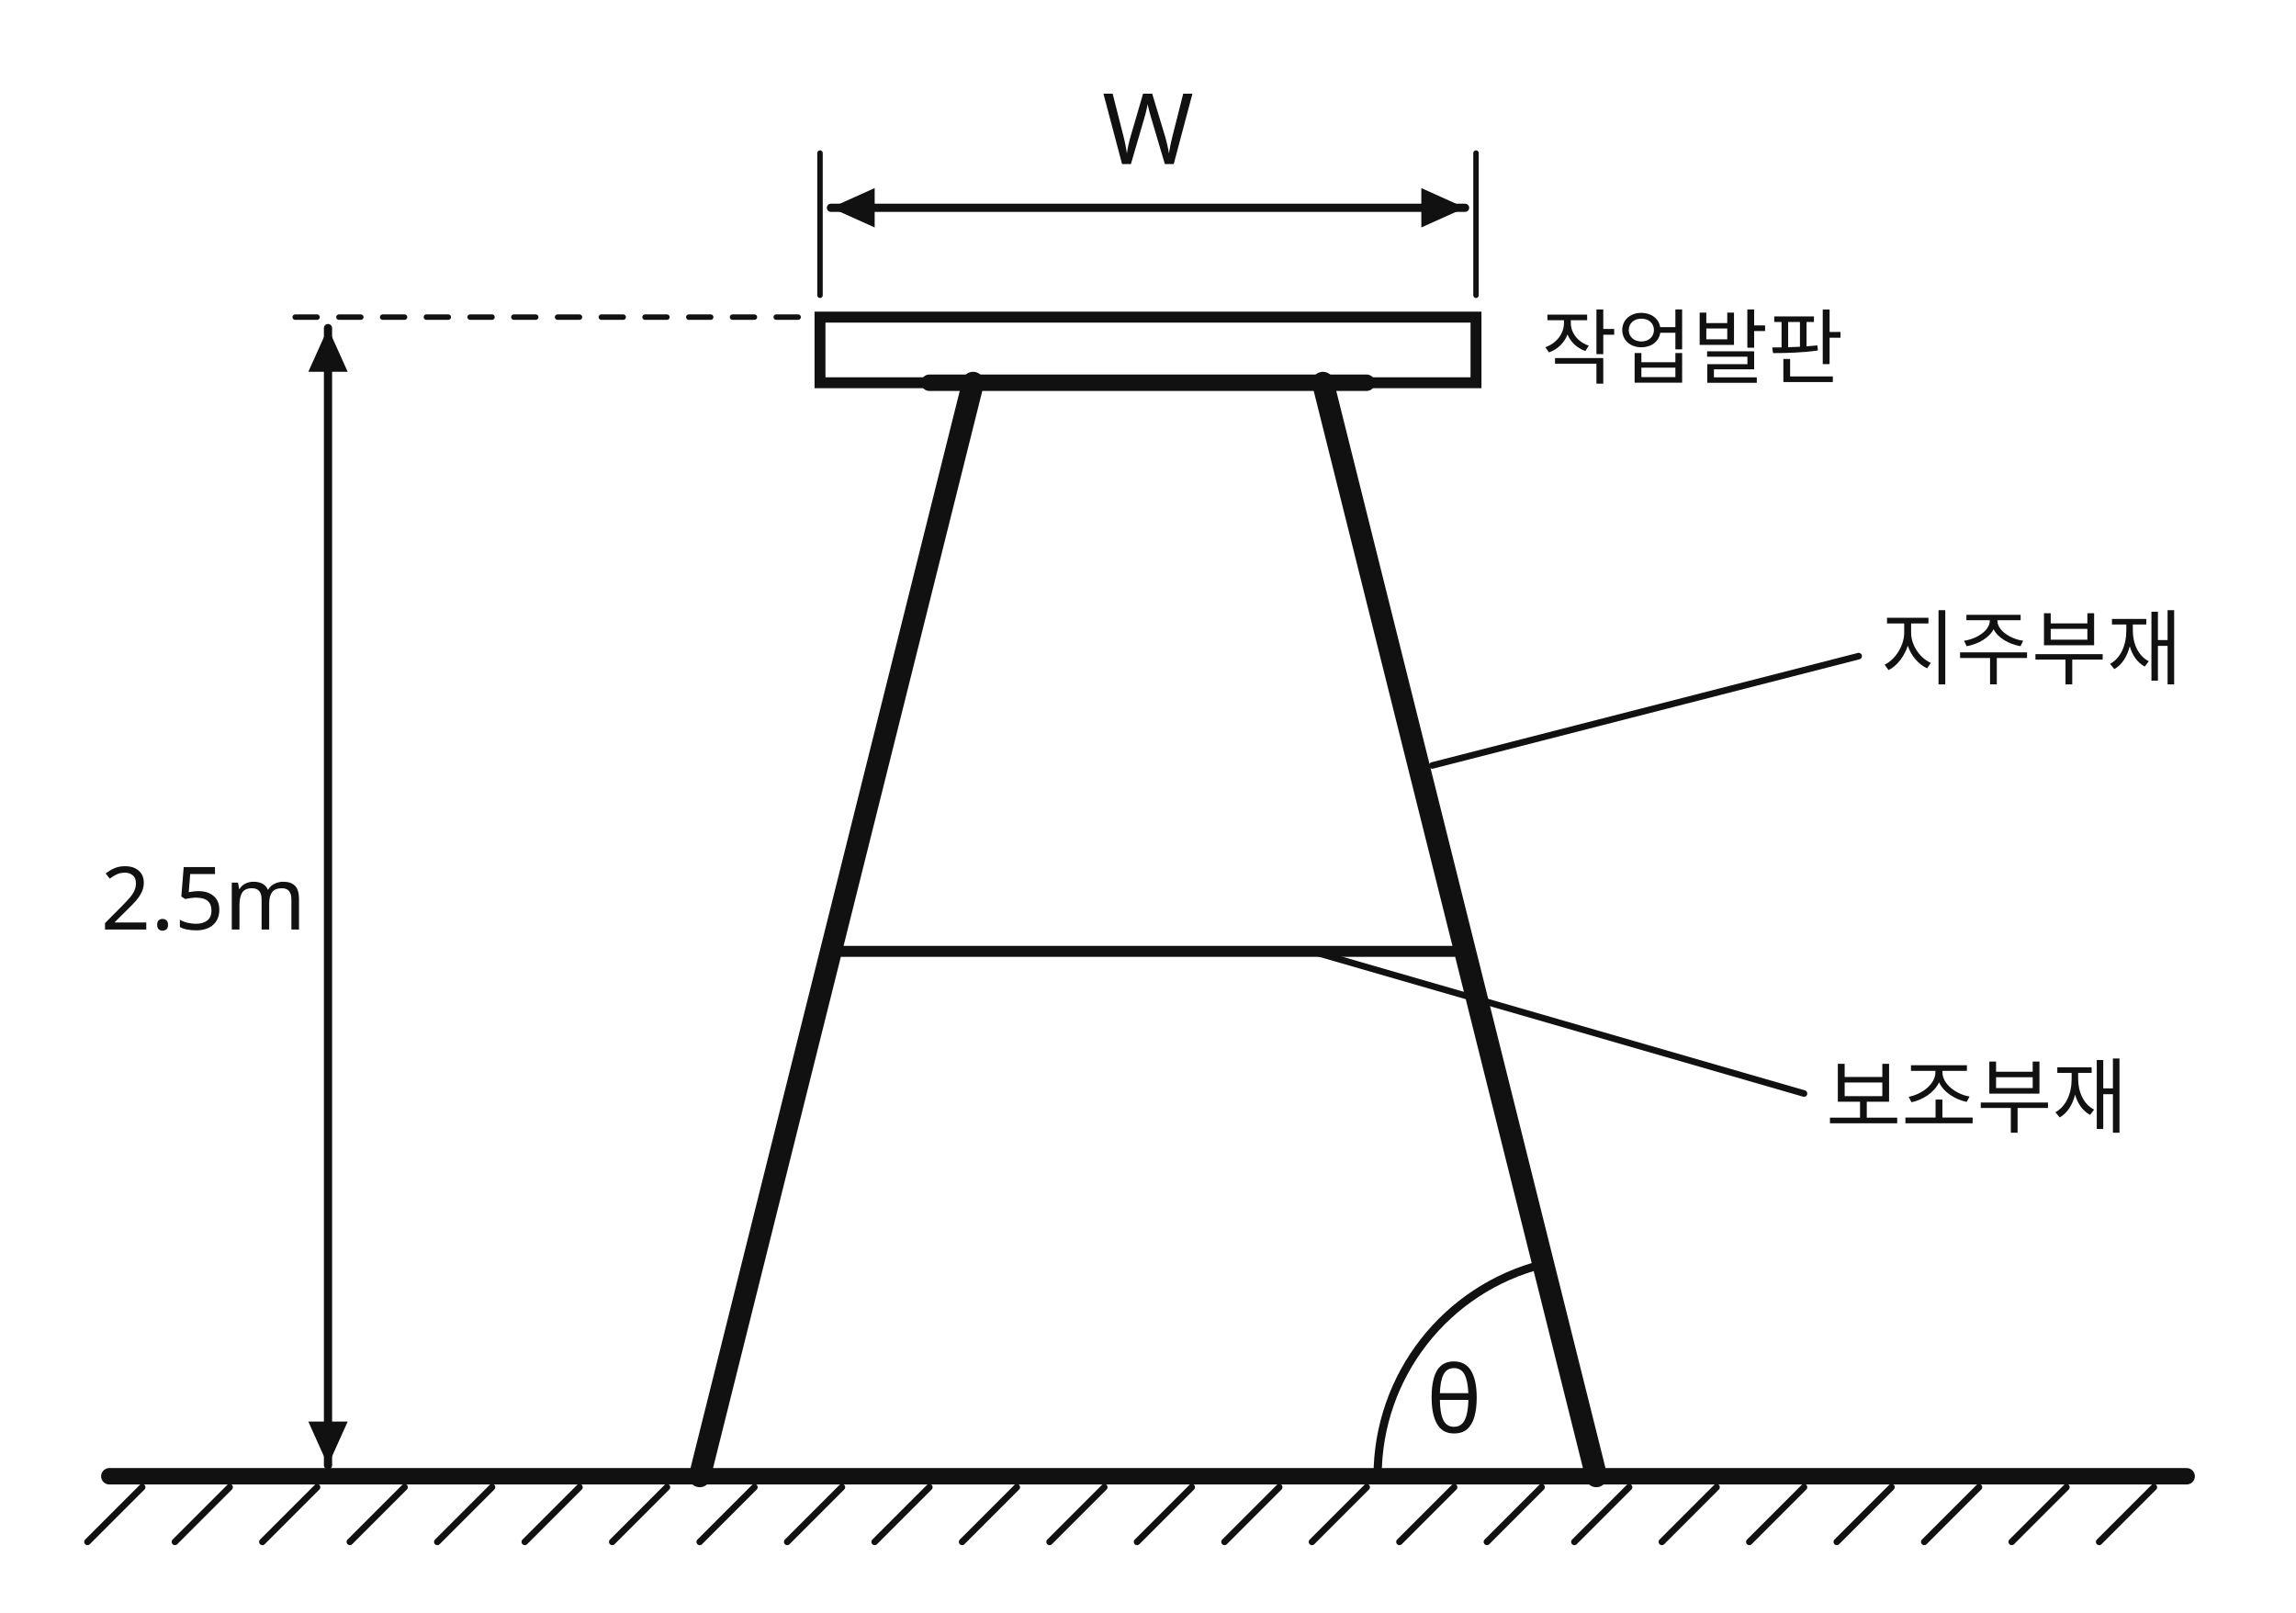
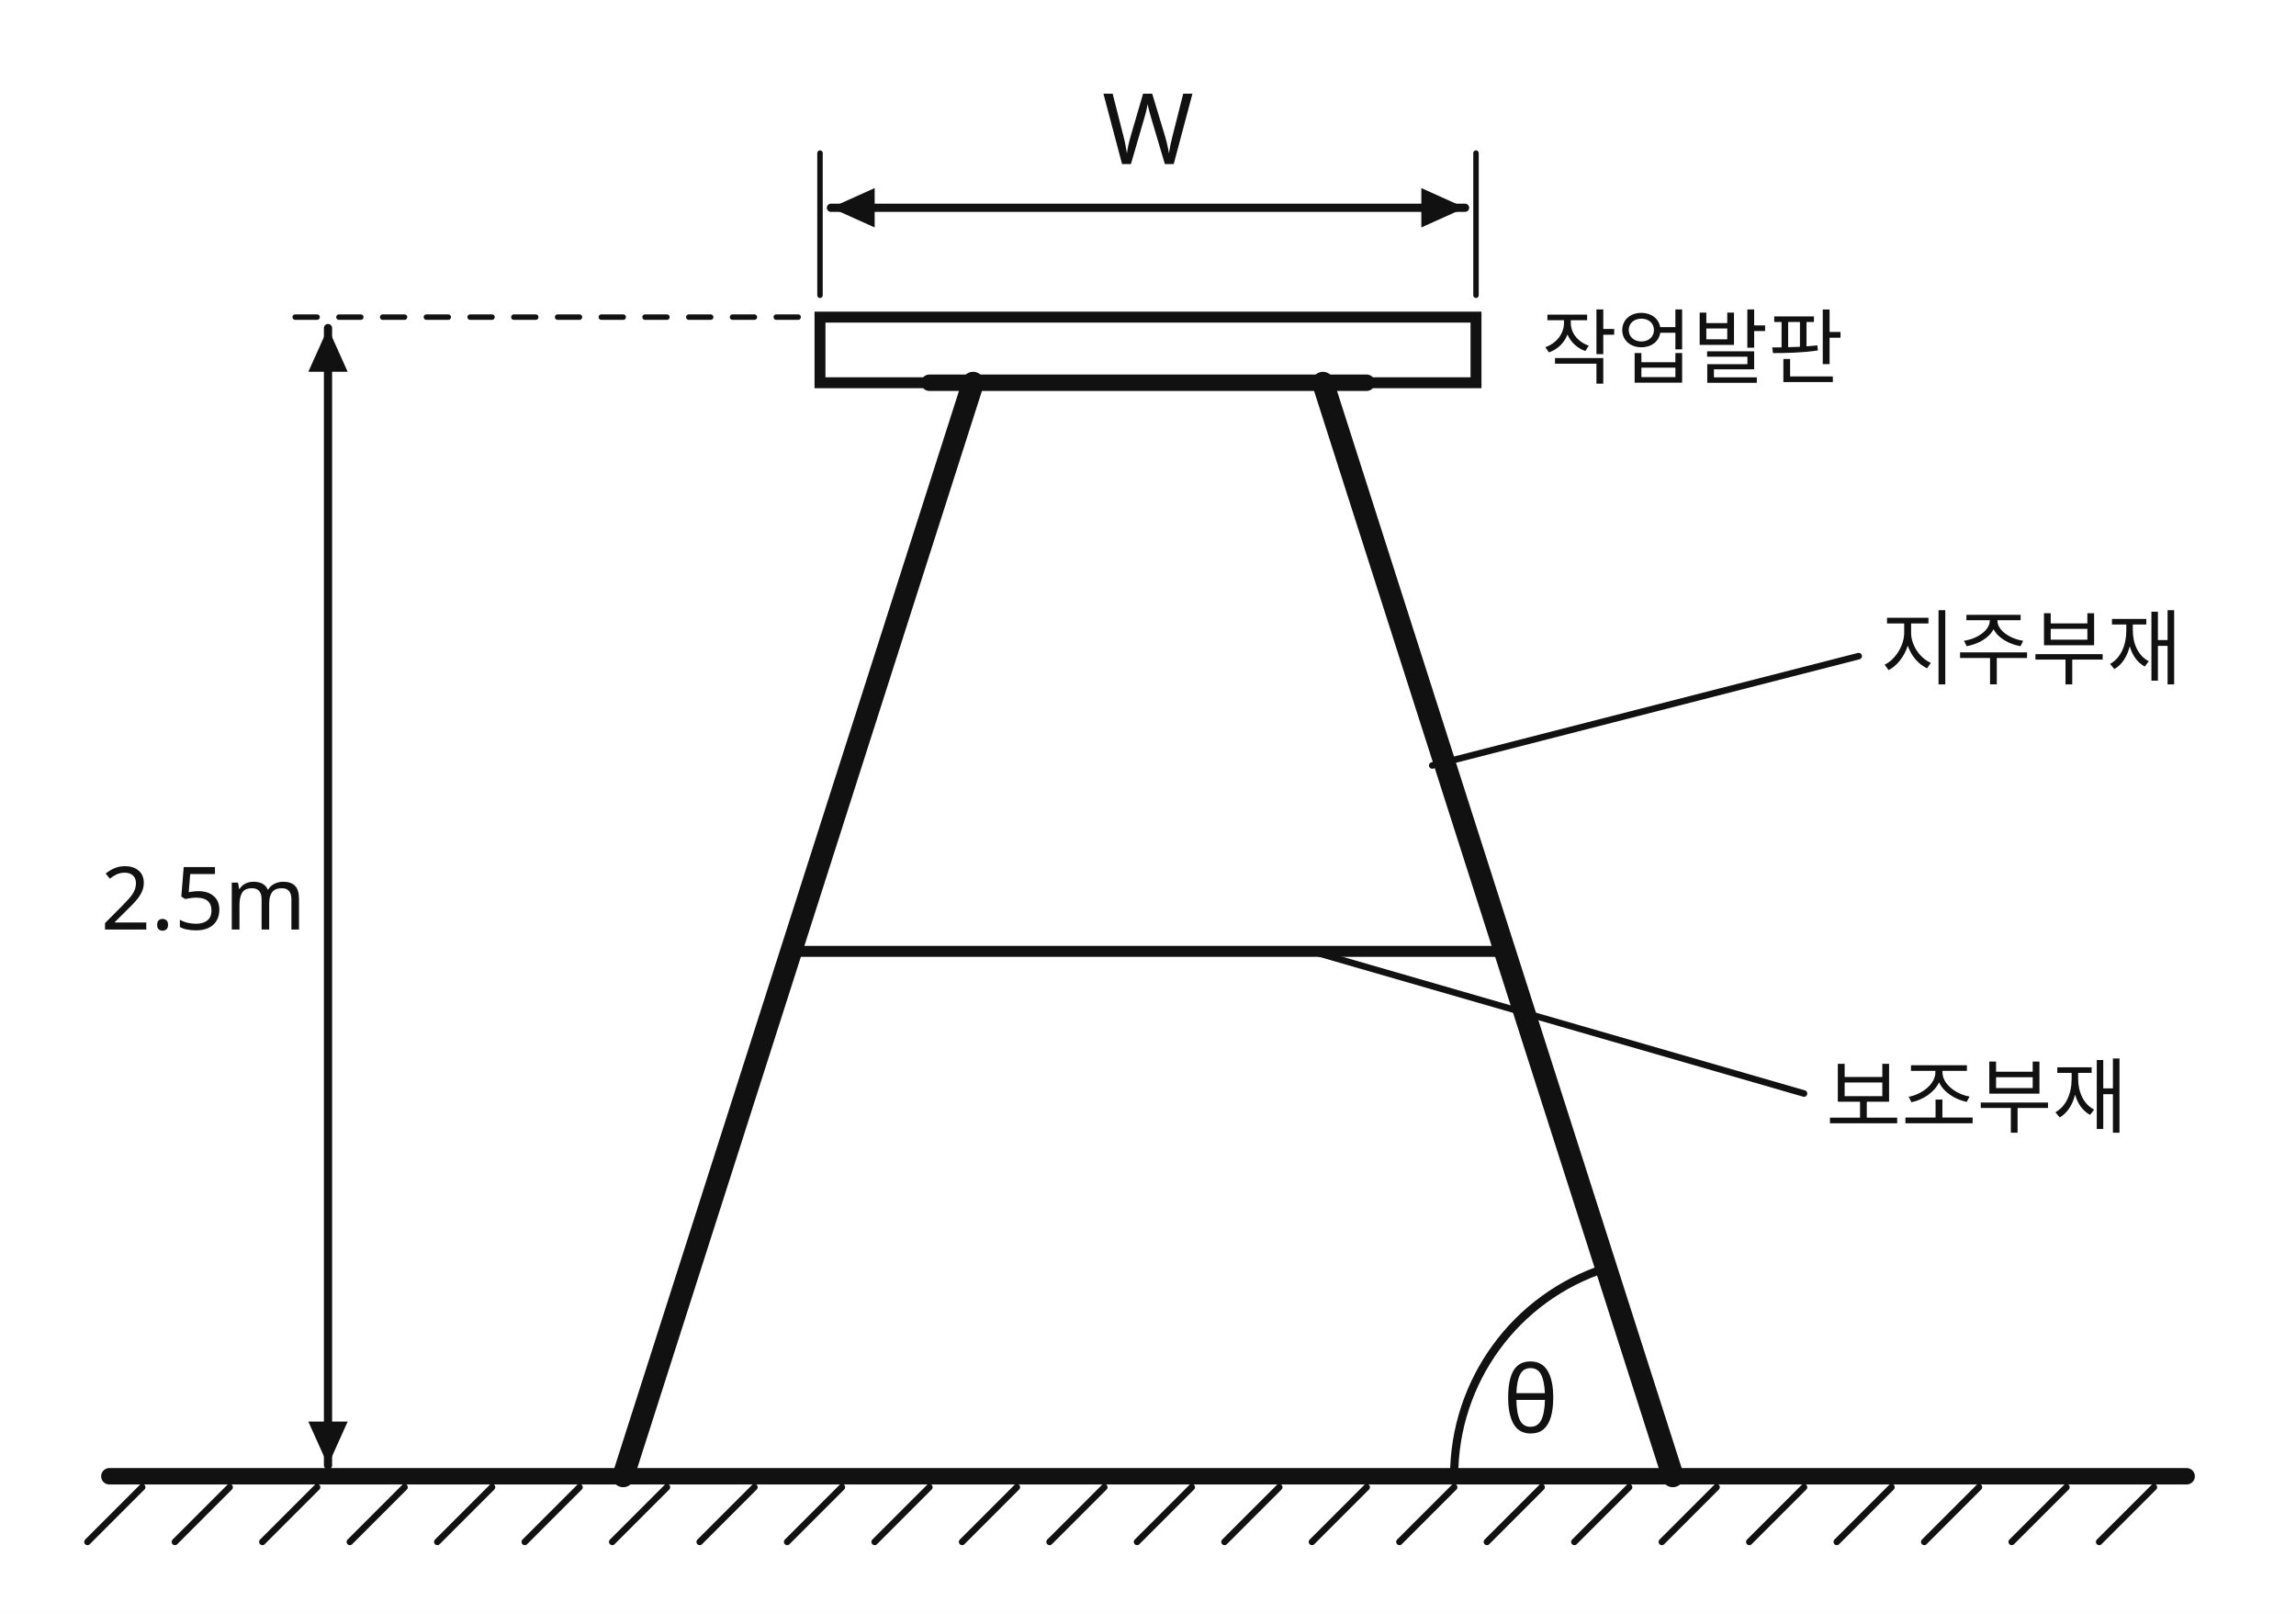
<svg xmlns="http://www.w3.org/2000/svg" viewBox="0 0 420 295" width="420" height="295">
  <rect x="0" y="0" width="420" height="295" fill="#fff" />
  <g fill="none" stroke="#111" stroke-width="2" stroke-linecap="round">
    <line x1="20" y1="270" x2="400" y2="270" stroke-width="3" />
    <line x1="26" y1="272" x2="16" y2="282" stroke-width="1.2" />
    <line x1="42" y1="272" x2="32" y2="282" stroke-width="1.2" />
    <line x1="58" y1="272" x2="48" y2="282" stroke-width="1.2" />
    <line x1="74" y1="272" x2="64" y2="282" stroke-width="1.2" />
    <line x1="90" y1="272" x2="80" y2="282" stroke-width="1.2" />
    <line x1="106" y1="272" x2="96" y2="282" stroke-width="1.2" />
    <line x1="122" y1="272" x2="112" y2="282" stroke-width="1.2" />
    <line x1="138" y1="272" x2="128" y2="282" stroke-width="1.2" />
    <line x1="154" y1="272" x2="144" y2="282" stroke-width="1.2" />
    <line x1="170" y1="272" x2="160" y2="282" stroke-width="1.2" />
    <line x1="186" y1="272" x2="176" y2="282" stroke-width="1.2" />
    <line x1="202" y1="272" x2="192" y2="282" stroke-width="1.2" />
    <line x1="218" y1="272" x2="208" y2="282" stroke-width="1.2" />
    <line x1="234" y1="272" x2="224" y2="282" stroke-width="1.2" />
    <line x1="250" y1="272" x2="240" y2="282" stroke-width="1.2" />
    <line x1="266" y1="272" x2="256" y2="282" stroke-width="1.2" />
    <line x1="282" y1="272" x2="272" y2="282" stroke-width="1.2" />
    <line x1="298" y1="272" x2="288" y2="282" stroke-width="1.2" />
    <line x1="314" y1="272" x2="304" y2="282" stroke-width="1.2" />
    <line x1="330" y1="272" x2="320" y2="282" stroke-width="1.2" />
    <line x1="346" y1="272" x2="336" y2="282" stroke-width="1.2" />
    <line x1="362" y1="272" x2="352" y2="282" stroke-width="1.2" />
    <line x1="378" y1="272" x2="368" y2="282" stroke-width="1.2" />
    <line x1="394" y1="272" x2="384" y2="282" stroke-width="1.2" />
    <rect x="150" y="58" width="120" height="12" fill="#fff" stroke-width="2" />
    <line x1="170" y1="70" x2="250" y2="70" stroke-width="3" />
-     <line x1="178" y1="70" x2="128" y2="270" stroke-width="4" />
-     <line x1="242" y1="70" x2="292" y2="270" stroke-width="4" />
-     <line x1="154" y1="174" x2="266" y2="174" stroke-width="2" />
+     <line x1="178" y1="70" x2="114" y2="270" stroke-width="4" />
+     <line x1="242" y1="70" x2="306" y2="270" stroke-width="4" />
+     <line x1="145" y1="174" x2="275" y2="174" stroke-width="2" />
    <line x1="150" y1="54" x2="150" y2="28" stroke-width="1" />
    <line x1="270" y1="54" x2="270" y2="28" stroke-width="1" />
    <line x1="152" y1="38" x2="268" y2="38" stroke-width="1.5" />
    <polygon points="152.0,38.0 160.0,34.4 160.0,41.6" fill="#111" stroke="none" />
    <polygon points="268.0,38.0 260.0,41.6 260.0,34.4" fill="#111" stroke="none" />
    <text x="210" y="30" text-anchor="middle" font-family="sans-serif" font-size="18" fill="#111" stroke="none">W</text>
    <line x1="146" y1="58" x2="52" y2="58" stroke-width="1" stroke-dasharray="4 4" />
    <line x1="60" y1="60" x2="60" y2="268" stroke-width="1.5" />
    <polygon points="60.0,60.0 63.6,68.0 56.4,68.0" fill="#111" stroke="none" />
    <polygon points="60.0,268.0 56.4,260.0 63.6,260.0" fill="#111" stroke="none" />
    <text x="56" y="170" text-anchor="end" font-family="sans-serif" font-size="16" fill="#111" stroke="none">2.5m</text>
-     <path d="M252,270 A40,40 0 0 1 282.3,231.2" stroke-width="1.5" />
-     <text x="266" y="262" text-anchor="middle" font-family="sans-serif" font-size="17" fill="#111" stroke="none">θ</text>
+     <path d="M266,270 A40,40 0 0 1 293.8,231.9" stroke-width="1.5" />
+     <text x="280" y="262" text-anchor="middle" font-family="sans-serif" font-size="17" fill="#111" stroke="none">θ</text>
    <text x="282" y="69" text-anchor="start" font-family="sans-serif" font-size="15" fill="#111" stroke="none">작업발판</text>
    <line x1="262" y1="140" x2="340" y2="120" stroke-width="1.2" />
    <text x="344" y="124" text-anchor="start" font-family="sans-serif" font-size="15" fill="#111" stroke="none">지주부재</text>
    <line x1="240" y1="174" x2="330" y2="200" stroke-width="1.2" />
    <text x="334" y="206" text-anchor="start" font-family="sans-serif" font-size="15" fill="#111" stroke="none">보조부재</text>
  </g>
</svg>
